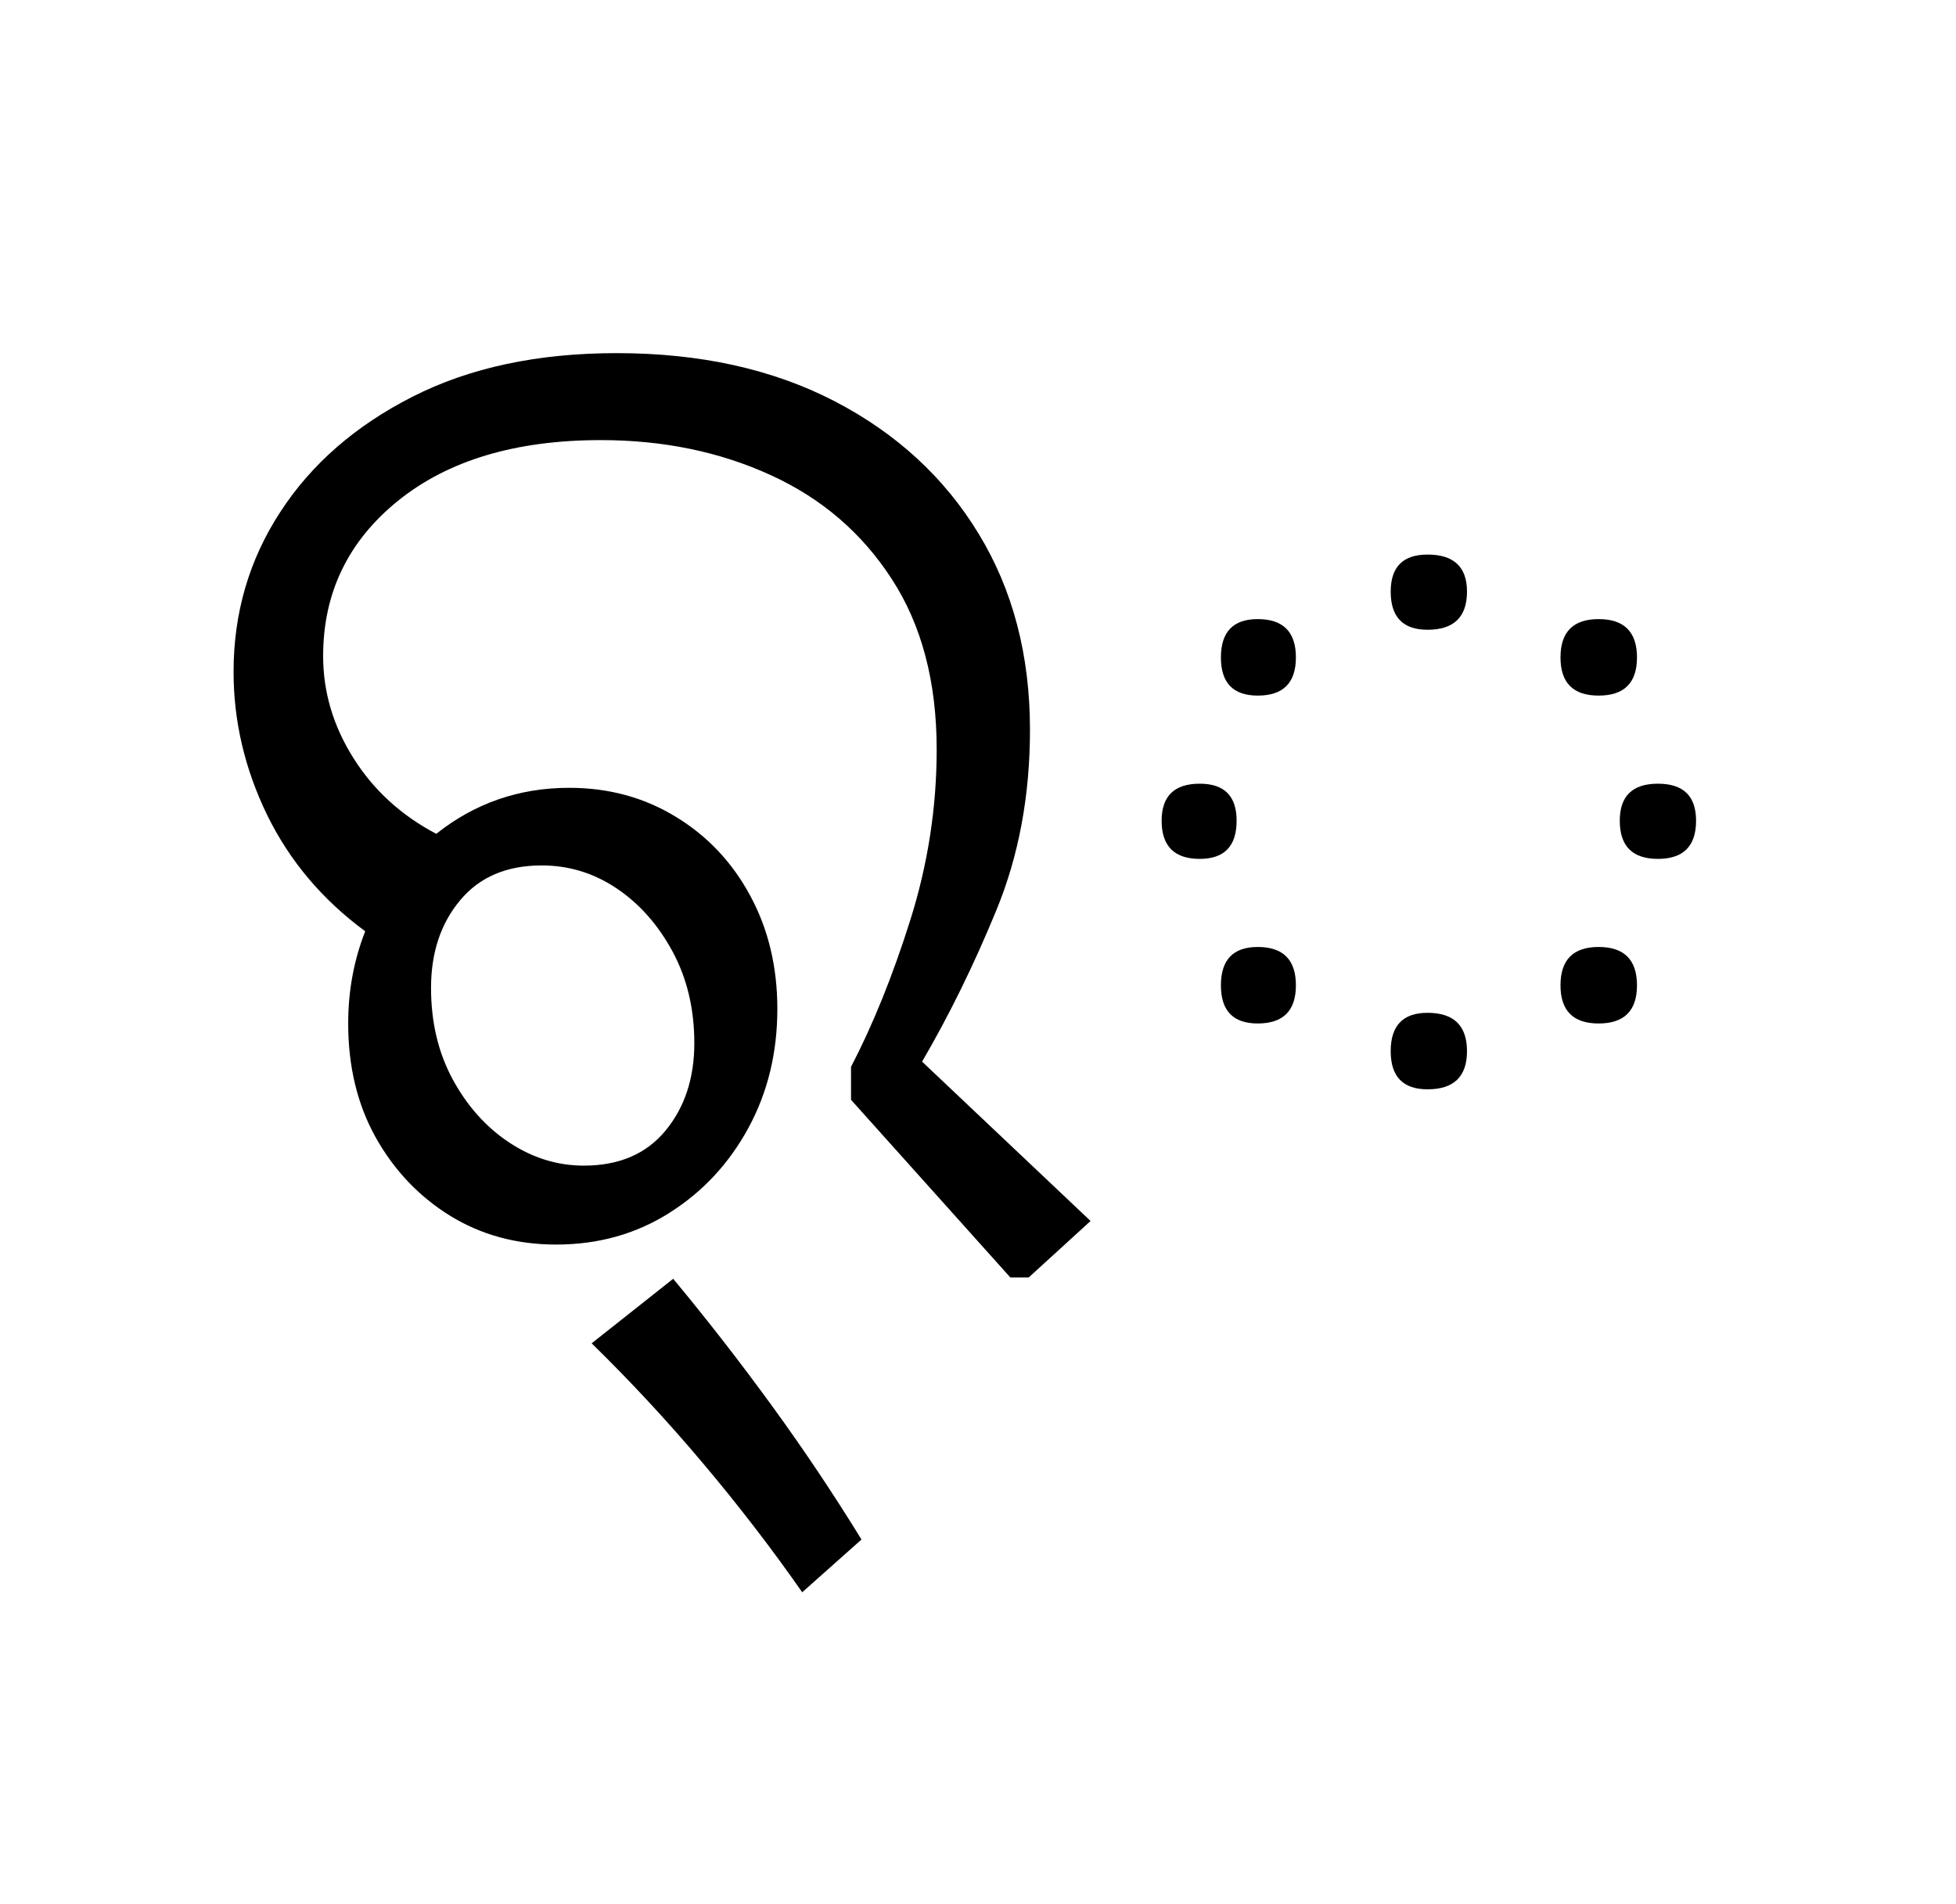
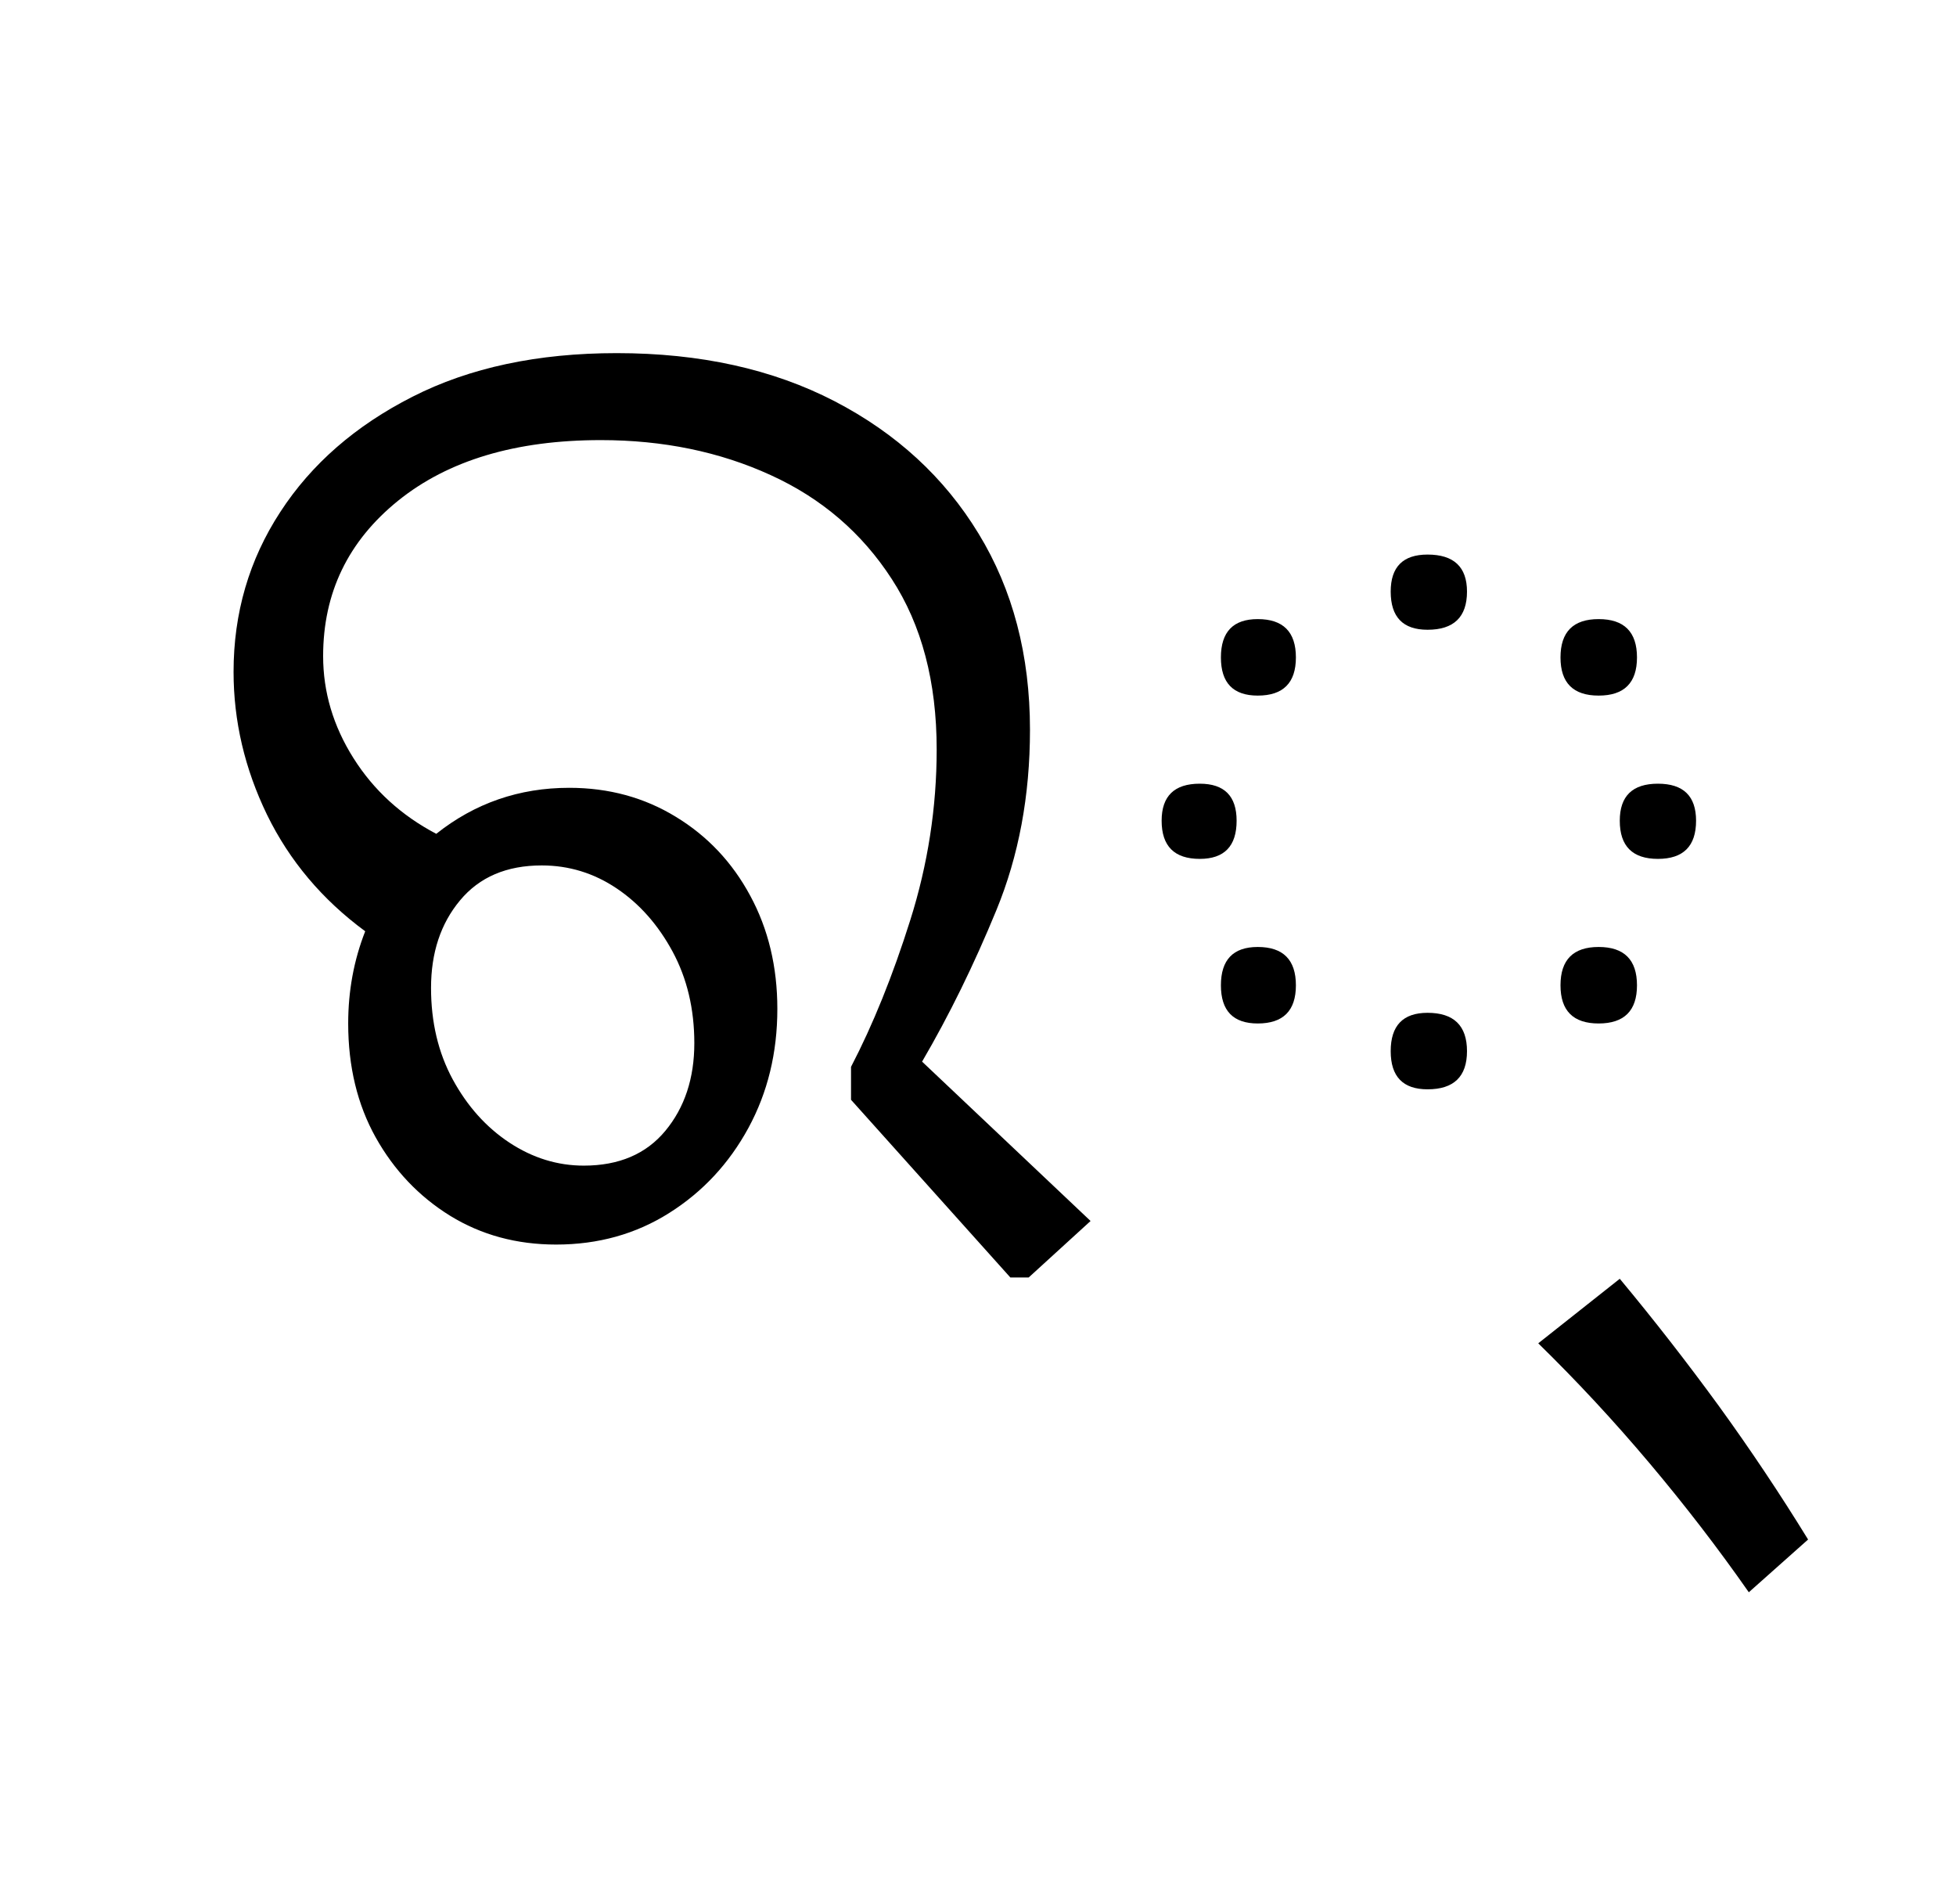
<svg xmlns="http://www.w3.org/2000/svg" xmlns:xlink="http://www.w3.org/1999/xlink" width="163.438pt" height="159pt" viewBox="0 0 163.438 159" version="1.1">
  <defs>
    <g>
      <symbol overflow="visible" id="glyph0-0">
        <path style="stroke:none;" d="M 10.344 0 L 10.344 -78.547 L 55.547 -78.547 L 55.547 0 Z M 15.953 -5.609 L 49.938 -5.609 L 49.938 -72.938 L 15.953 -72.938 Z M 15.953 -5.609 " />
      </symbol>
      <symbol overflow="visible" id="glyph0-1">
-         <path style="stroke:none;" d="M 13.094 -17.375 C 13.094 -20.094 13.566 -22.66 14.516 -25.078 C 10.922 -27.723 8.188 -30.969 6.312 -34.812 C 4.445 -38.664 3.516 -42.645 3.516 -46.75 C 3.516 -51.664 4.816 -56.117 7.422 -60.109 C 10.023 -64.109 13.707 -67.316 18.469 -69.734 C 23.238 -72.16 28.926 -73.375 35.531 -73.375 C 42.5 -73.375 48.566 -72.035 53.734 -69.359 C 58.898 -66.68 62.91 -62.992 65.766 -58.297 C 68.629 -53.609 70.062 -48.145 70.062 -41.906 C 70.062 -36.406 69.125 -31.379 67.25 -26.828 C 65.383 -22.285 63.316 -18.07 61.047 -14.188 L 75.125 -0.875 L 69.953 3.844 L 68.422 3.844 L 55.109 -11 L 55.109 -13.75 C 56.941 -17.27 58.594 -21.359 60.062 -26.016 C 61.531 -30.672 62.266 -35.422 62.266 -40.266 C 62.266 -45.91 61.016 -50.656 58.516 -54.5 C 56.023 -58.352 52.648 -61.25 48.391 -63.188 C 44.141 -65.133 39.41 -66.109 34.203 -66.109 C 27.098 -66.109 21.453 -64.422 17.266 -61.047 C 13.086 -57.672 11 -53.344 11 -48.062 C 11 -45.062 11.844 -42.223 13.531 -39.547 C 15.219 -36.867 17.523 -34.758 20.453 -33.219 C 23.68 -35.781 27.383 -37.062 31.562 -37.062 C 34.863 -37.062 37.832 -36.254 40.469 -34.641 C 43.113 -33.035 45.188 -30.836 46.688 -28.047 C 48.195 -25.266 48.953 -22.113 48.953 -18.594 C 48.953 -14.926 48.145 -11.609 46.531 -8.641 C 44.914 -5.672 42.711 -3.305 39.922 -1.547 C 37.141 0.211 33.988 1.094 30.469 1.094 C 27.164 1.094 24.211 0.289 21.609 -1.312 C 19.004 -2.926 16.93 -5.109 15.391 -7.859 C 13.859 -10.609 13.094 -13.781 13.094 -17.375 Z M 20.016 -20.344 C 20.016 -17.488 20.617 -14.941 21.828 -12.703 C 23.047 -10.461 24.625 -8.703 26.562 -7.422 C 28.508 -6.141 30.582 -5.5 32.781 -5.5 C 35.719 -5.5 37.988 -6.469 39.594 -8.406 C 41.207 -10.352 42.016 -12.797 42.016 -15.734 C 42.016 -18.586 41.41 -21.133 40.203 -23.375 C 38.992 -25.613 37.438 -27.375 35.531 -28.656 C 33.625 -29.938 31.535 -30.578 29.266 -30.578 C 26.328 -30.578 24.051 -29.602 22.438 -27.656 C 20.82 -25.719 20.016 -23.281 20.016 -20.344 Z M 51.031 30.141 C 48.469 26.473 45.703 22.879 42.734 19.359 C 39.766 15.836 36.664 12.5 33.438 9.344 L 40.25 3.953 C 43.113 7.398 45.863 10.938 48.5 14.562 C 51.145 18.195 53.641 21.922 55.984 25.734 Z M 51.031 30.141 " />
+         <path style="stroke:none;" d="M 13.094 -17.375 C 13.094 -20.094 13.566 -22.66 14.516 -25.078 C 10.922 -27.723 8.188 -30.969 6.312 -34.812 C 4.445 -38.664 3.516 -42.645 3.516 -46.75 C 3.516 -51.664 4.816 -56.117 7.422 -60.109 C 10.023 -64.109 13.707 -67.316 18.469 -69.734 C 23.238 -72.16 28.926 -73.375 35.531 -73.375 C 42.5 -73.375 48.566 -72.035 53.734 -69.359 C 58.898 -66.68 62.91 -62.992 65.766 -58.297 C 68.629 -53.609 70.062 -48.145 70.062 -41.906 C 70.062 -36.406 69.125 -31.379 67.25 -26.828 C 65.383 -22.285 63.316 -18.07 61.047 -14.188 L 75.125 -0.875 L 69.953 3.844 L 68.422 3.844 L 55.109 -11 L 55.109 -13.75 C 56.941 -17.27 58.594 -21.359 60.062 -26.016 C 61.531 -30.672 62.266 -35.422 62.266 -40.266 C 62.266 -45.91 61.016 -50.656 58.516 -54.5 C 56.023 -58.352 52.648 -61.25 48.391 -63.188 C 44.141 -65.133 39.41 -66.109 34.203 -66.109 C 27.098 -66.109 21.453 -64.422 17.266 -61.047 C 13.086 -57.672 11 -53.344 11 -48.062 C 11 -45.062 11.844 -42.223 13.531 -39.547 C 15.219 -36.867 17.523 -34.758 20.453 -33.219 C 23.68 -35.781 27.383 -37.062 31.562 -37.062 C 34.863 -37.062 37.832 -36.254 40.469 -34.641 C 43.113 -33.035 45.188 -30.836 46.688 -28.047 C 48.195 -25.266 48.953 -22.113 48.953 -18.594 C 48.953 -14.926 48.145 -11.609 46.531 -8.641 C 44.914 -5.672 42.711 -3.305 39.922 -1.547 C 37.141 0.211 33.988 1.094 30.469 1.094 C 27.164 1.094 24.211 0.289 21.609 -1.312 C 19.004 -2.926 16.93 -5.109 15.391 -7.859 C 13.859 -10.609 13.094 -13.781 13.094 -17.375 Z M 20.016 -20.344 C 20.016 -17.488 20.617 -14.941 21.828 -12.703 C 23.047 -10.461 24.625 -8.703 26.562 -7.422 C 28.508 -6.141 30.582 -5.5 32.781 -5.5 C 35.719 -5.5 37.988 -6.469 39.594 -8.406 C 41.207 -10.352 42.016 -12.797 42.016 -15.734 C 42.016 -18.586 41.41 -21.133 40.203 -23.375 C 38.992 -25.613 37.438 -27.375 35.531 -28.656 C 33.625 -29.938 31.535 -30.578 29.266 -30.578 C 26.328 -30.578 24.051 -29.602 22.438 -27.656 C 20.82 -25.719 20.016 -23.281 20.016 -20.344 Z M 20.016 -20.344 " />
      </symbol>
      <symbol overflow="visible" id="glyph0-2">
        <path style="stroke:none;" d="M 24.859 -53.453 C 24.859 -55.516 25.883 -56.547 27.938 -56.547 C 30.133 -56.547 31.234 -55.516 31.234 -53.453 C 31.234 -51.328 30.133 -50.266 27.938 -50.266 C 25.883 -50.266 24.859 -51.328 24.859 -53.453 Z M 42.234 -44.766 C 40.109 -44.766 39.047 -45.828 39.047 -47.953 C 39.047 -50.086 40.109 -51.156 42.234 -51.156 C 44.367 -51.156 45.438 -50.086 45.438 -47.953 C 45.438 -45.828 44.367 -44.766 42.234 -44.766 Z M 10.672 -47.953 C 10.672 -50.086 11.695 -51.156 13.75 -51.156 C 15.875 -51.156 16.938 -50.086 16.938 -47.953 C 16.938 -45.828 15.875 -44.766 13.75 -44.766 C 11.695 -44.766 10.672 -45.828 10.672 -47.953 Z M 5.719 -34.312 C 5.719 -36.375 6.781 -37.406 8.906 -37.406 C 10.957 -37.406 11.984 -36.375 11.984 -34.312 C 11.984 -32.188 10.957 -31.125 8.906 -31.125 C 6.781 -31.125 5.719 -32.188 5.719 -34.312 Z M 44 -34.312 C 44 -36.375 45.062 -37.406 47.188 -37.406 C 49.312 -37.406 50.375 -36.375 50.375 -34.312 C 50.375 -32.188 49.312 -31.125 47.188 -31.125 C 45.062 -31.125 44 -32.188 44 -34.312 Z M 10.672 -20.562 C 10.672 -22.695 11.695 -23.766 13.75 -23.766 C 15.875 -23.766 16.938 -22.695 16.938 -20.562 C 16.938 -18.438 15.875 -17.375 13.75 -17.375 C 11.695 -17.375 10.672 -18.438 10.672 -20.562 Z M 39.047 -20.562 C 39.047 -22.695 40.109 -23.766 42.234 -23.766 C 44.367 -23.766 45.438 -22.695 45.438 -20.562 C 45.438 -18.438 44.367 -17.375 42.234 -17.375 C 40.109 -17.375 39.047 -18.438 39.047 -20.562 Z M 24.859 -15.062 C 24.859 -17.195 25.883 -18.266 27.938 -18.266 C 30.133 -18.266 31.234 -17.195 31.234 -15.062 C 31.234 -12.938 30.133 -11.875 27.938 -11.875 C 25.883 -11.875 24.859 -12.938 24.859 -15.062 Z M 24.859 -15.062 " />
+       </symbol>
+       <symbol overflow="visible" id="glyph0-3">
+         <path style="stroke:none;" d="M 0.438 30.141 C -2.125 26.473 -4.891 22.879 -7.859 19.359 C -10.828 15.836 -13.926 12.5 -17.156 9.344 L -10.344 3.953 C -7.477 7.398 -4.723 10.938 -2.078 14.562 C 0.555 18.195 3.047 21.922 5.391 25.734 Z M 0.438 30.141 " />
      </symbol>
    </g>
  </defs>
  <g id="surface1">
    <g style="fill:rgb(0%,0%,0%);fill-opacity:1;">
      <use xlink:href="#glyph0-1" x="16" y="102.875" />
      <use xlink:href="#glyph0-2" x="91.344" y="102.875" />
+       <use xlink:href="#glyph0-3" x="145.688" y="102.875" />
    </g>
  </g>
</svg>
